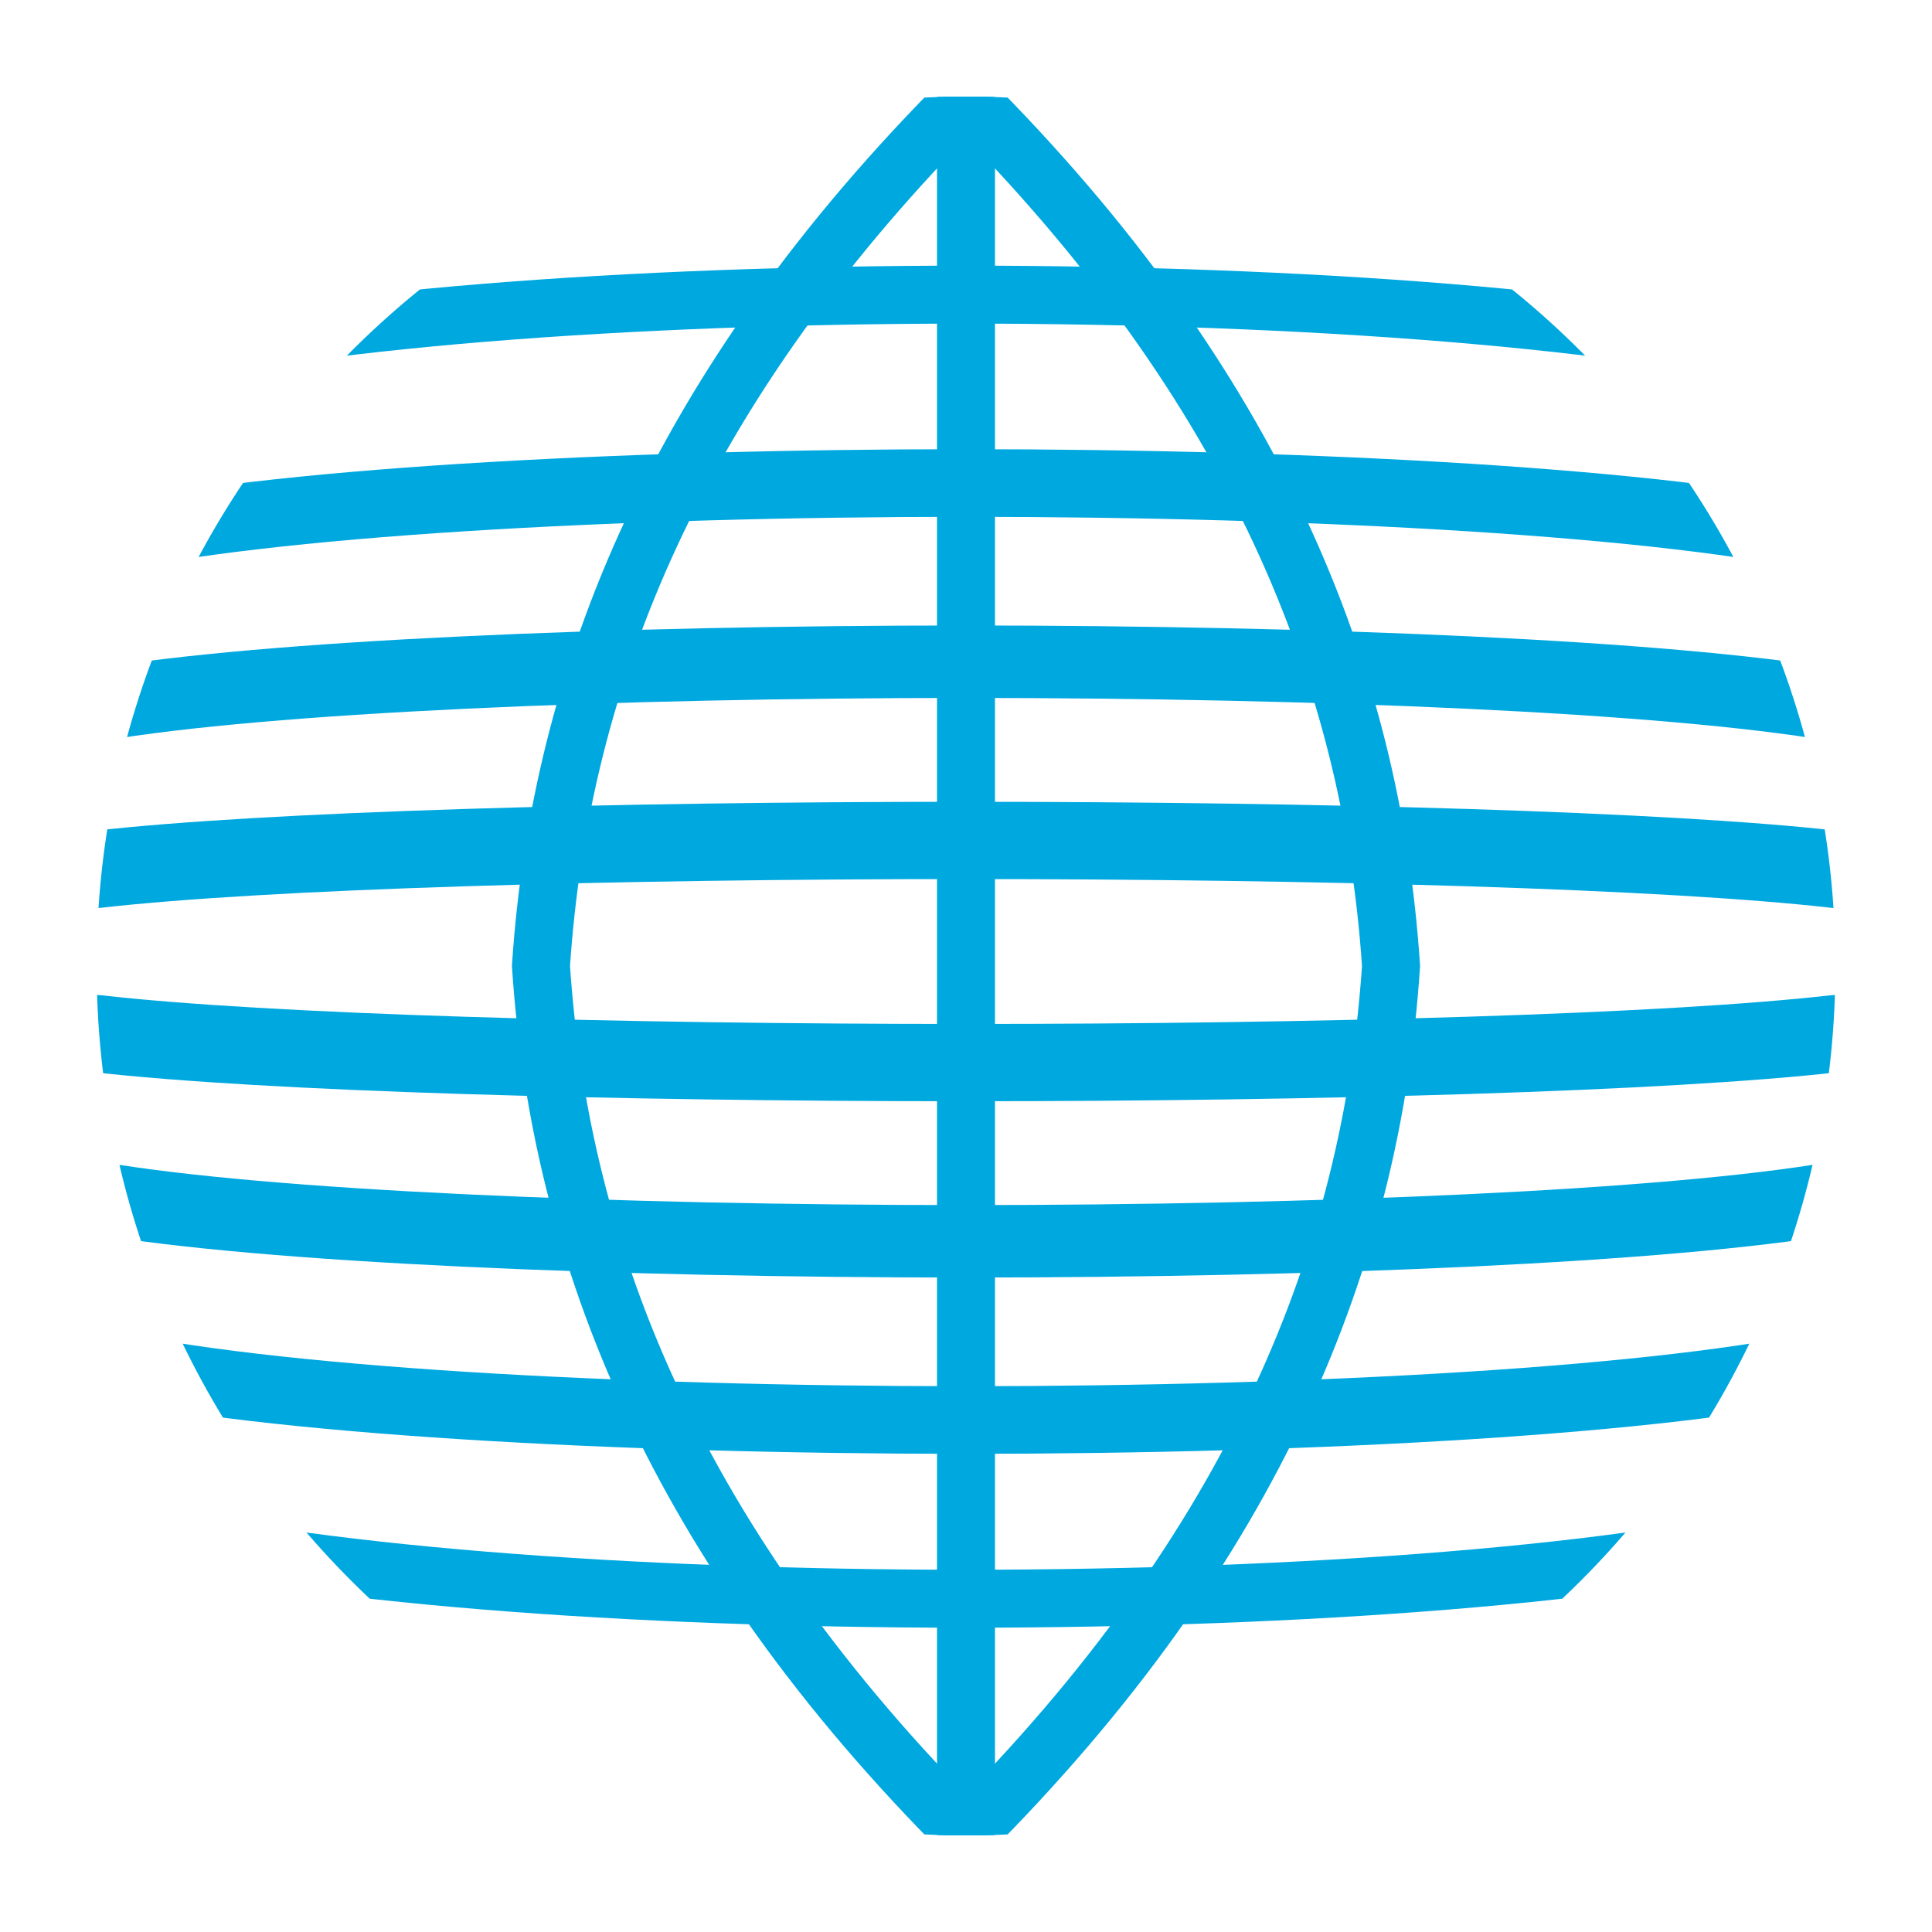
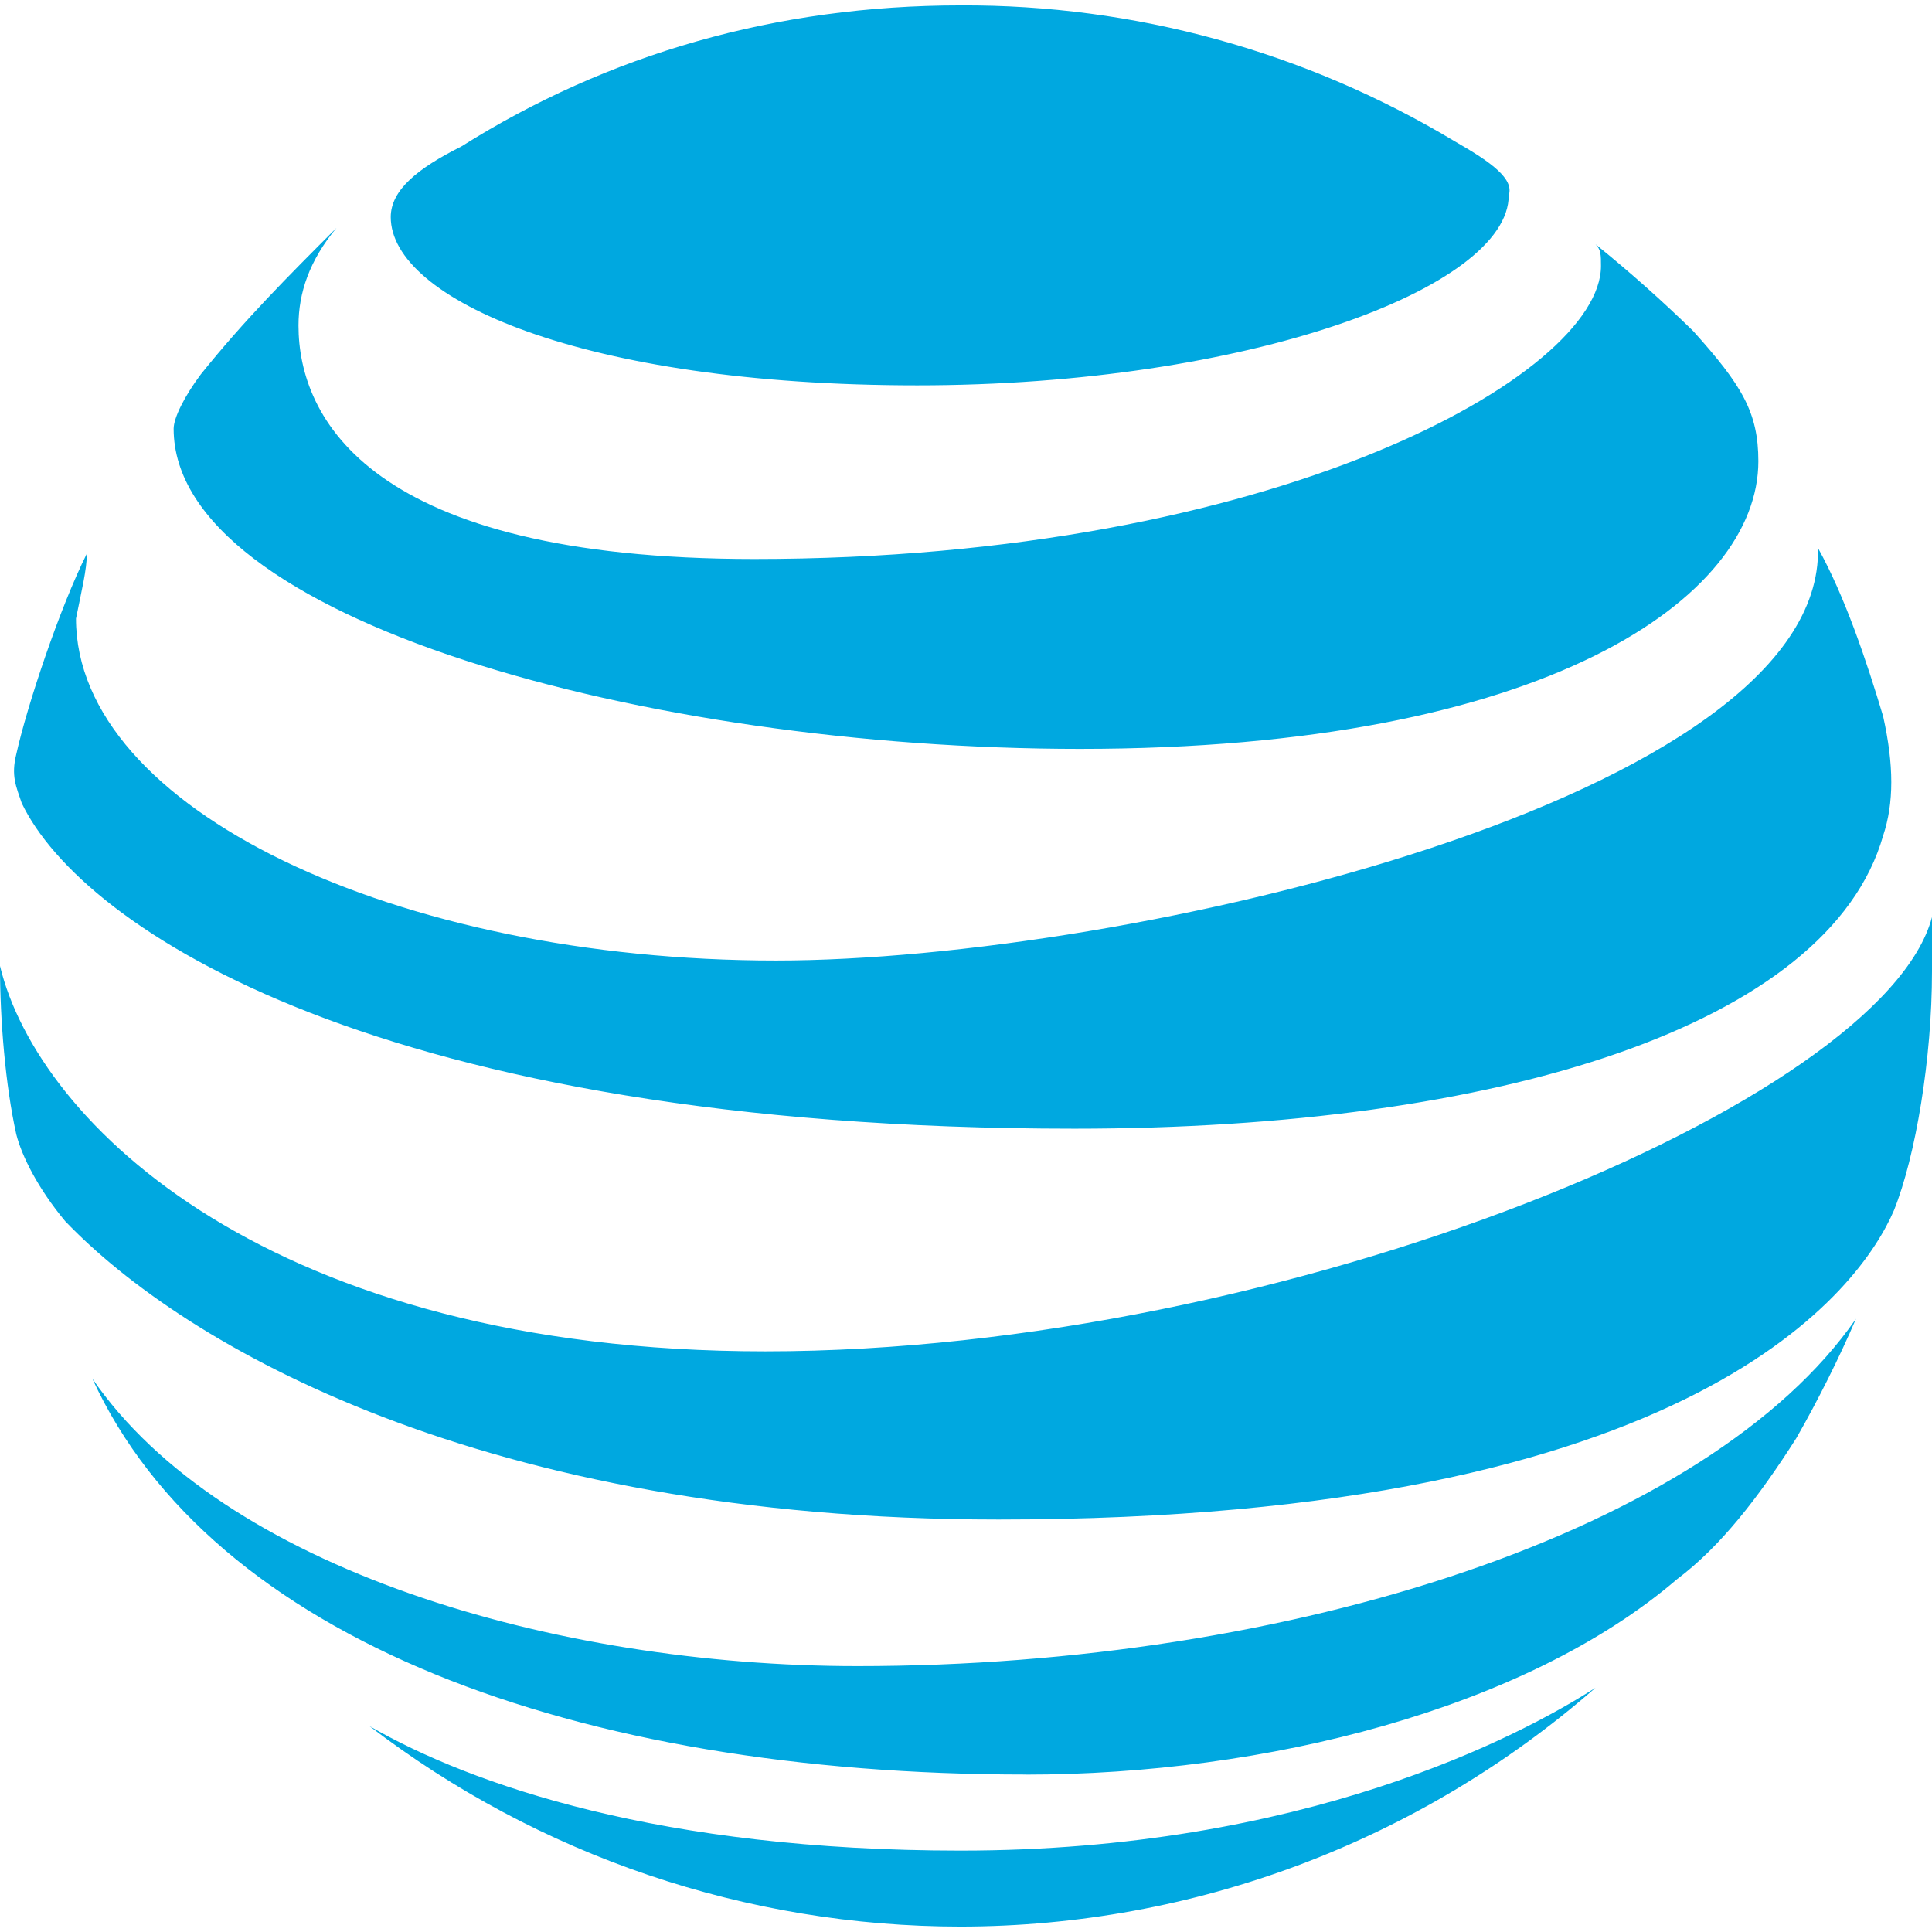
- <svg xmlns="http://www.w3.org/2000/svg" viewBox="0 0 200 200">
-   <defs>
-     <clipPath id="gc">
-       <circle cx="100" cy="100" r="90" />
-     </clipPath>
-   </defs>
-   <g clip-path="url(#gc)" fill="none" stroke="#00a8e0" stroke-linecap="round">
-     <path d="M12,38 C50,28 150,28 188,38" stroke-width="6" />
-     <path d="M10,56 C45,48 155,48 190,56" stroke-width="7" />
-     <path d="M10,73 C45,67 155,67 190,73" stroke-width="7.5" />
-     <path d="M10,90 C45,86 155,86 190,90" stroke-width="8" />
-     <path d="M10,107 C45,111 155,111 190,107" stroke-width="8" />
-     <path d="M10,124 C45,130 155,130 190,124" stroke-width="7.5" />
-     <path d="M10,141 C45,149 155,149 190,141" stroke-width="7" />
-     <path d="M12,158 C50,168 150,168 188,158" stroke-width="6" />
-     <path d="M100,10 L100,190" stroke-width="6" />
-     <path d="M100,10 C70,40 58,70 56,100 C58,130 70,160 100,190" stroke-width="6" />
-     <path d="M100,10 C130,40 142,70 144,100 C142,130 130,160 100,190" stroke-width="6" />
-   </g>
+ <svg xmlns="http://www.w3.org/2000/svg" role="img" viewBox="0 0 24 24">
+   <path fill="#00A8E0" d="M4.584 21.438a12.077 12.077 0 0 0 7.349 2.495 12 12 0 0 0 7.887-2.967c-.944.607-3.64 2.023-7.887 2.023-3.708 0-6.068-.81-7.349-1.55m8.158.606c2.966 0 6.202-.809 8.09-2.427.539-.405 1.01-1.011 1.483-1.753.27-.472.539-1.011.741-1.483-1.82 2.63-7.011 4.315-12.404 4.315-3.776 0-7.888-1.214-9.506-3.573 1.483 3.236 6 4.92 11.596 4.92m-3.236-5.257C3.37 16.787.472 13.955 0 12c0 .674.067 1.483.202 2.09.068.27.27.674.607 1.079 1.483 1.55 5.191 3.707 11.595 3.707 8.697 0 10.72-2.898 11.124-3.842.27-.674.472-1.888.472-2.967v-.674c-.607 2.292-8.022 5.394-14.494 5.394m-8.427-9.91C.742 7.55.337 8.763.202 9.37c-.067.27 0 .404.068.607.741 1.55 4.45 4.044 13.078 4.044 5.259 0 9.371-1.28 10.045-3.64.135-.404.135-.876 0-1.483-.202-.674-.472-1.483-.809-2.09.068 3.101-8.562 5.124-12.944 5.124-4.719 0-8.696-1.888-8.696-4.248.067-.337.135-.606.135-.809M19.82 3.034c.068.067.068.135.068.27 0 1.348-4.045 3.64-10.517 3.64-4.787 0-5.663-1.753-5.663-2.9 0-.404.135-.808.472-1.213-.607.607-1.146 1.147-1.686 1.82-.202.27-.337.54-.337.675 0 2.36 5.865 3.977 11.259 3.977 5.797 0 8.427-1.887 8.427-3.573 0-.606-.203-.943-.81-1.618a17.301 17.301 0 0 0-1.213-1.078m-1.753-1.281A11.794 11.794 0 0 0 11.933.067C9.64.067 7.55.674 5.73 1.82c-.539.27-.876.54-.876.877 0 1.01 2.36 2.09 6.54 2.09 4.112 0 7.348-1.214 7.348-2.36.067-.202-.203-.405-.675-.674" />
</svg>
